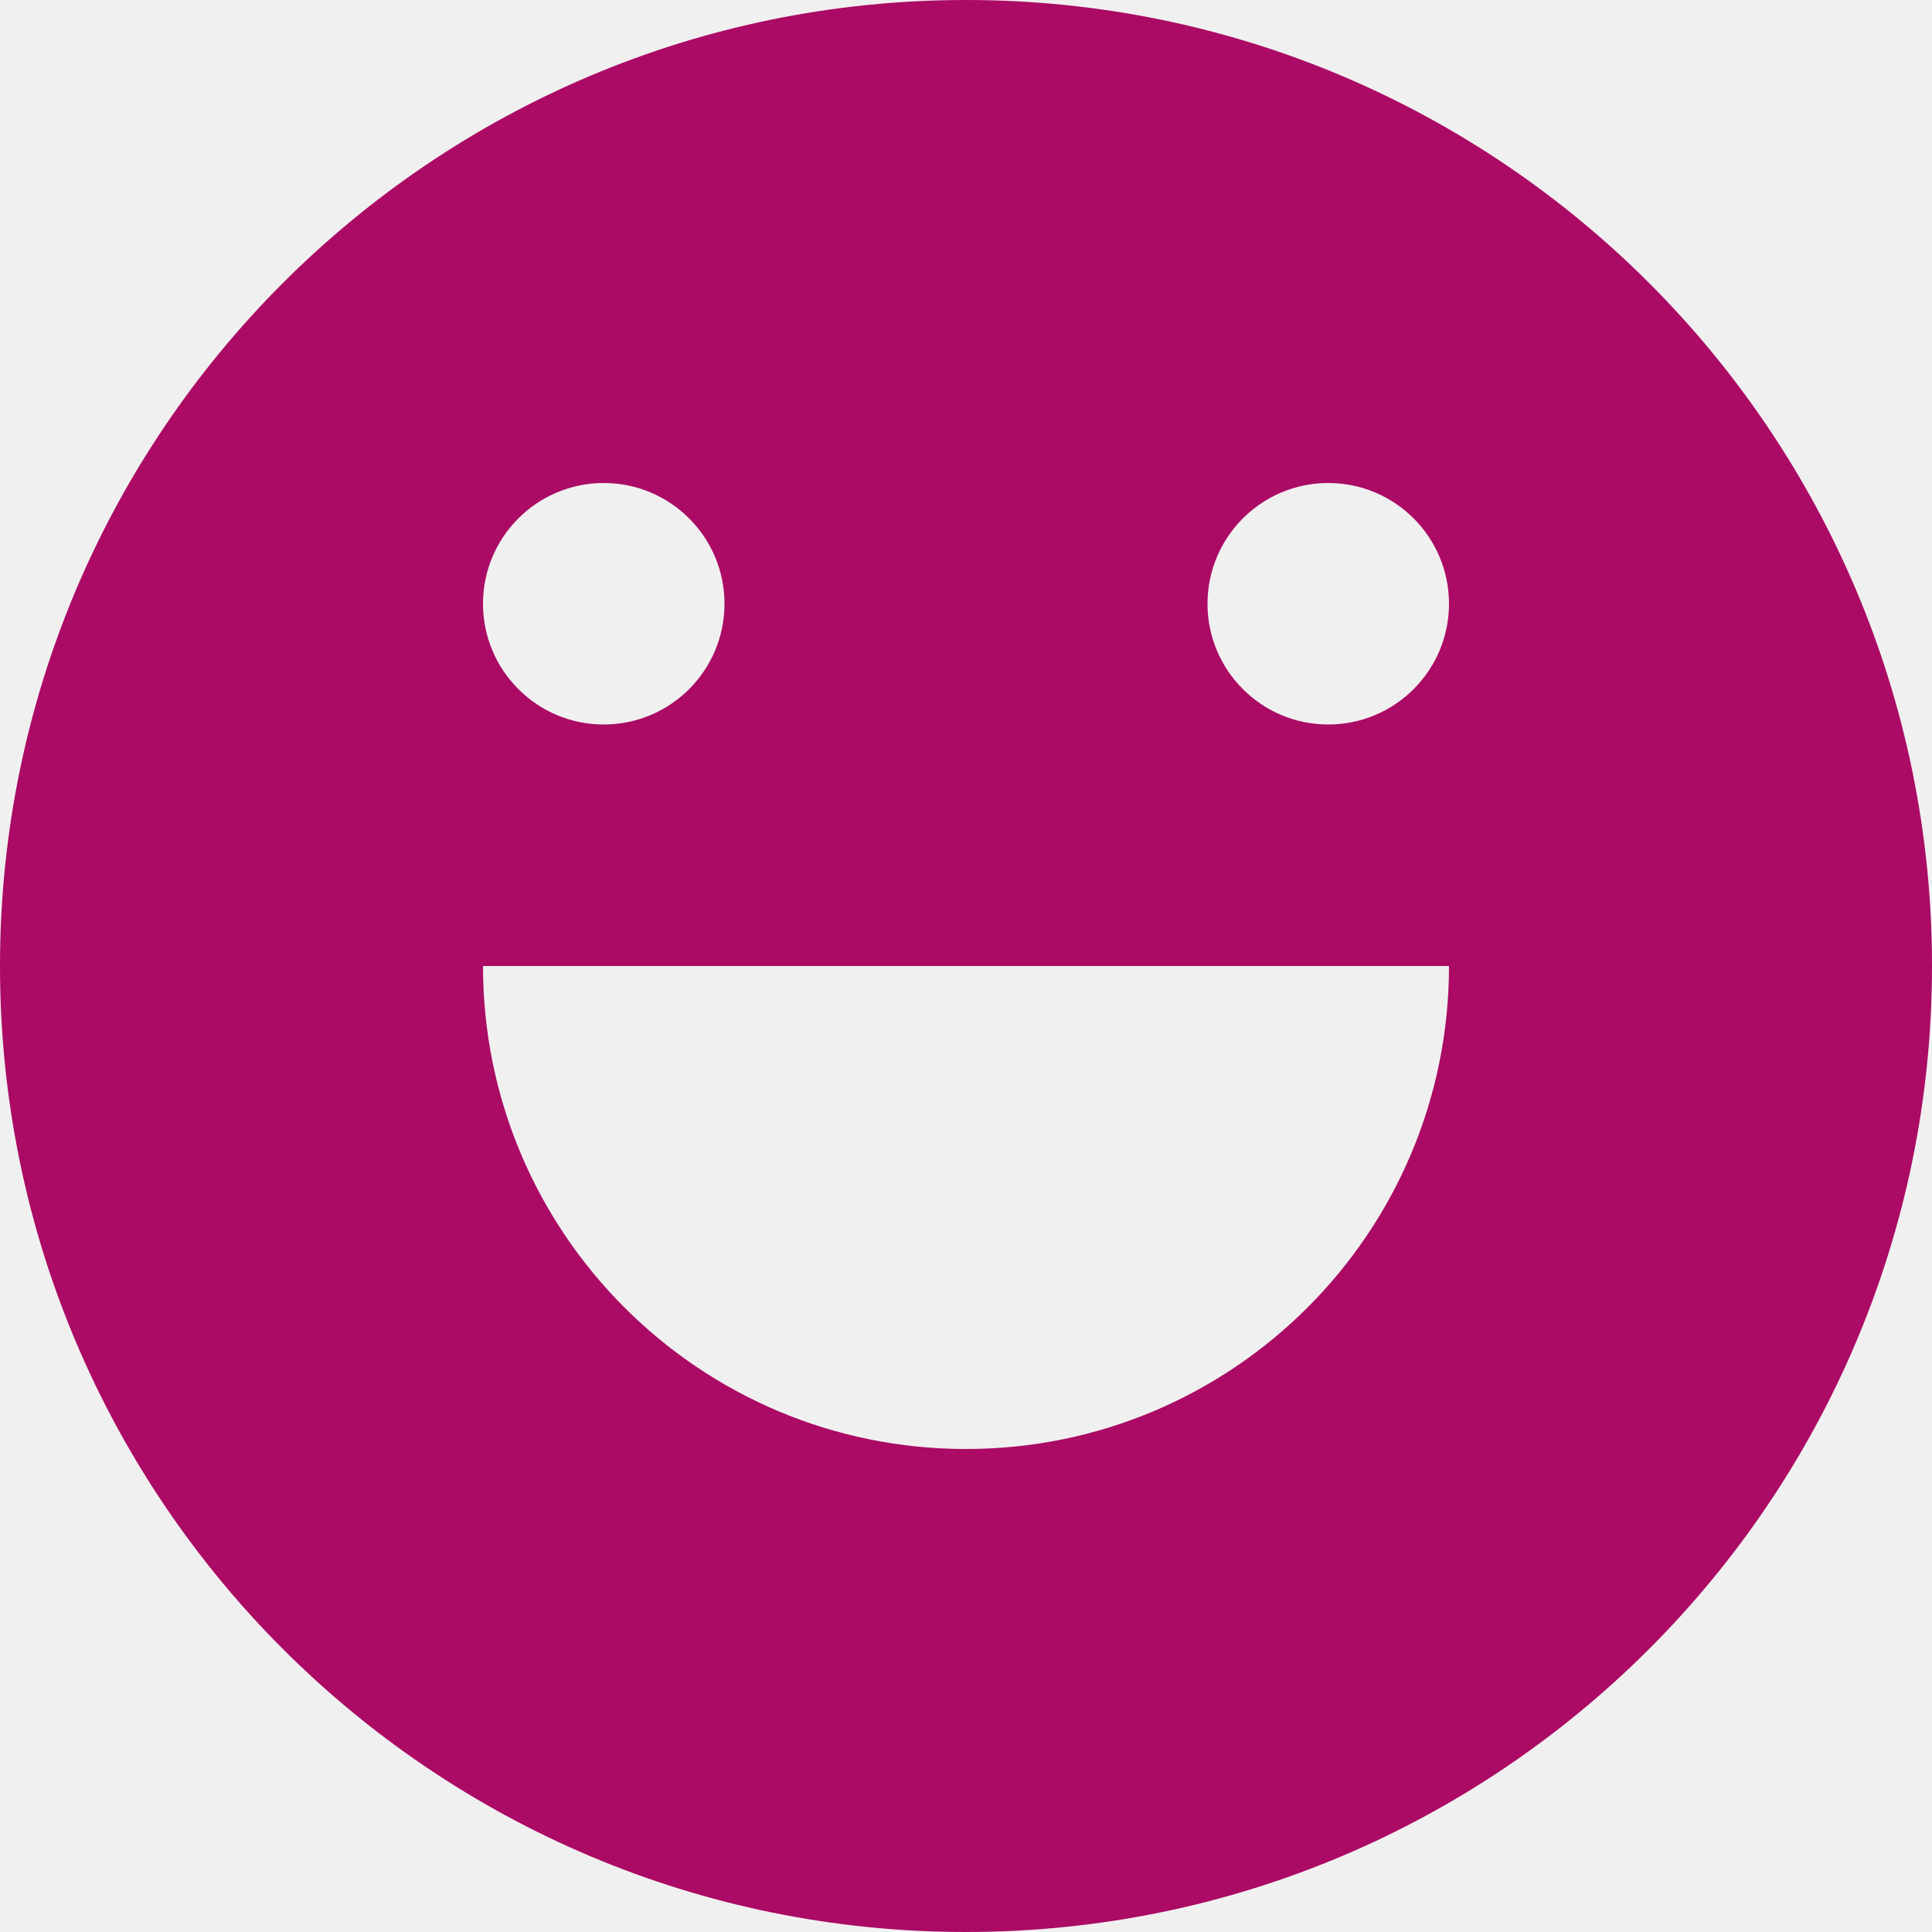
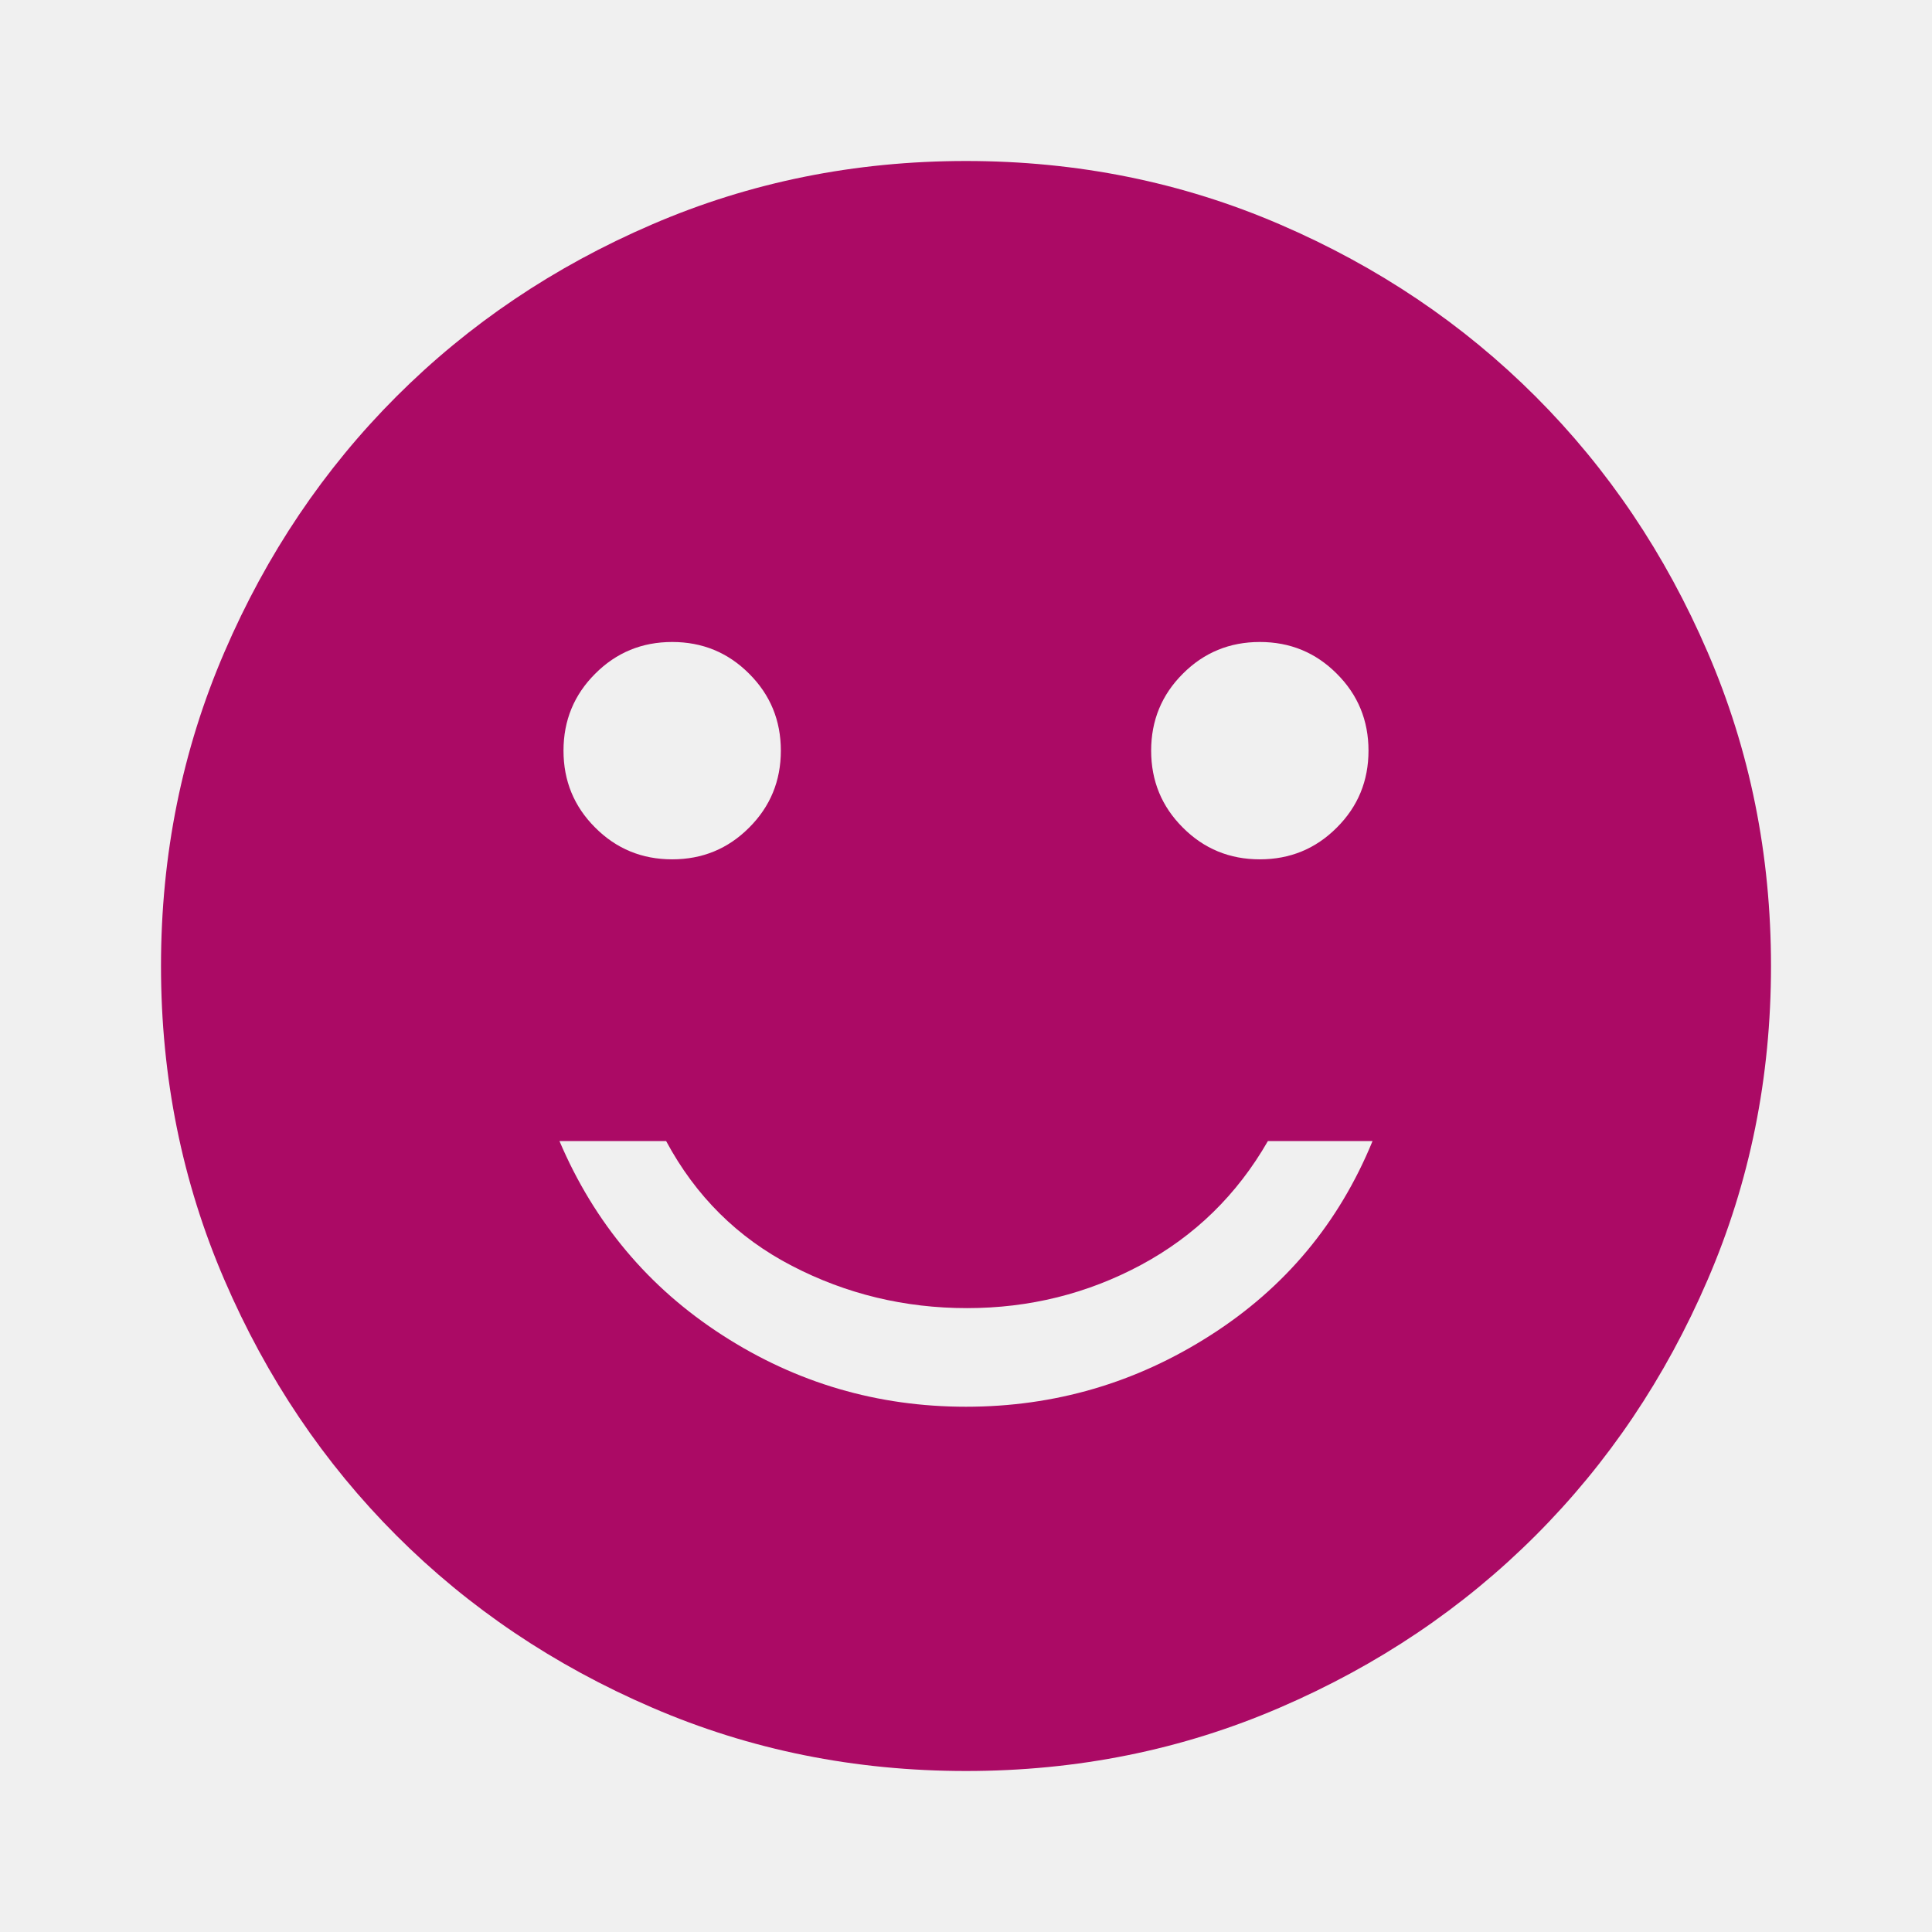
- <svg xmlns="http://www.w3.org/2000/svg" width="16" height="16" viewBox="0 0 16 16" fill="none">
-   <g clip-path="url(#clip0_20_4)">
-     <path fill-rule="evenodd" clip-rule="evenodd" d="M8 16C12.418 16 16 12.418 16 8C16 3.582 12.418 0 8 0C3.582 0 0 3.582 0 8C0 12.418 3.582 16 8 16ZM5 6C5.552 6 6 5.552 6 5C6 4.448 5.552 4 5 4C4.448 4 4 4.448 4 5C4 5.552 4.448 6 5 6ZM12 8C12 10.209 10.209 12 8 12C5.791 12 4 10.209 4 8H12ZM12 5C12 5.552 11.552 6 11 6C10.448 6 10 5.552 10 5C10 4.448 10.448 4 11 4C11.552 4 12 4.448 12 5Z" fill="#AB0A65" />
-   </g>
-   <defs>
-     <clipPath id="clip0_20_4">
-       <rect width="16" height="16" fill="white" />
-     </clipPath>
-   </defs>
+ <svg xmlns="http://www.w3.org/2000/svg" width="24" height="24" viewBox="0 0 24 24" fill="none">
+   <path d="M15.65 10.675C16.025 10.675 16.344 10.544 16.606 10.281C16.869 10.019 17 9.7 17 9.325C17 8.95 16.869 8.631 16.606 8.369C16.344 8.106 16.025 7.975 15.65 7.975C15.275 7.975 14.956 8.106 14.694 8.369C14.431 8.631 14.3 8.95 14.3 9.325C14.3 9.7 14.431 10.019 14.694 10.281C14.956 10.544 15.275 10.675 15.65 10.675ZM8.35 10.675C8.725 10.675 9.044 10.544 9.306 10.281C9.569 10.019 9.7 9.7 9.7 9.325C9.7 8.95 9.569 8.631 9.306 8.369C9.044 8.106 8.725 7.975 8.35 7.975C7.975 7.975 7.656 8.106 7.394 8.369C7.131 8.631 7 8.95 7 9.325C7 9.7 7.131 10.019 7.394 10.281C7.656 10.544 7.975 10.675 8.35 10.675ZM12 17.475C13.1 17.475 14.113 17.179 15.037 16.587C15.963 15.996 16.633 15.192 17.05 14.175H15.75C15.367 14.842 14.842 15.354 14.175 15.713C13.508 16.071 12.787 16.25 12.012 16.25C11.238 16.25 10.512 16.075 9.838 15.725C9.162 15.375 8.642 14.858 8.275 14.175H6.95C7.383 15.192 8.058 15.996 8.975 16.587C9.892 17.179 10.9 17.475 12 17.475ZM12 22C10.617 22 9.317 21.738 8.1 21.212C6.883 20.688 5.825 19.975 4.925 19.075C4.025 18.175 3.312 17.117 2.788 15.9C2.263 14.683 2 13.383 2 12C2 10.617 2.263 9.317 2.788 8.1C3.312 6.883 4.025 5.825 4.925 4.925C5.825 4.025 6.883 3.312 8.1 2.788C9.317 2.263 10.617 2 12 2C13.383 2 14.683 2.263 15.9 2.788C17.117 3.312 18.175 4.025 19.075 4.925C19.975 5.825 20.688 6.883 21.212 8.1C21.738 9.317 22 10.617 22 12C22 13.383 21.738 14.683 21.212 15.9C20.688 17.117 19.975 18.175 19.075 19.075C18.175 19.975 17.117 20.688 15.9 21.212C14.683 21.738 13.383 22 12 22Z" fill="#AB0A65" />
</svg>
